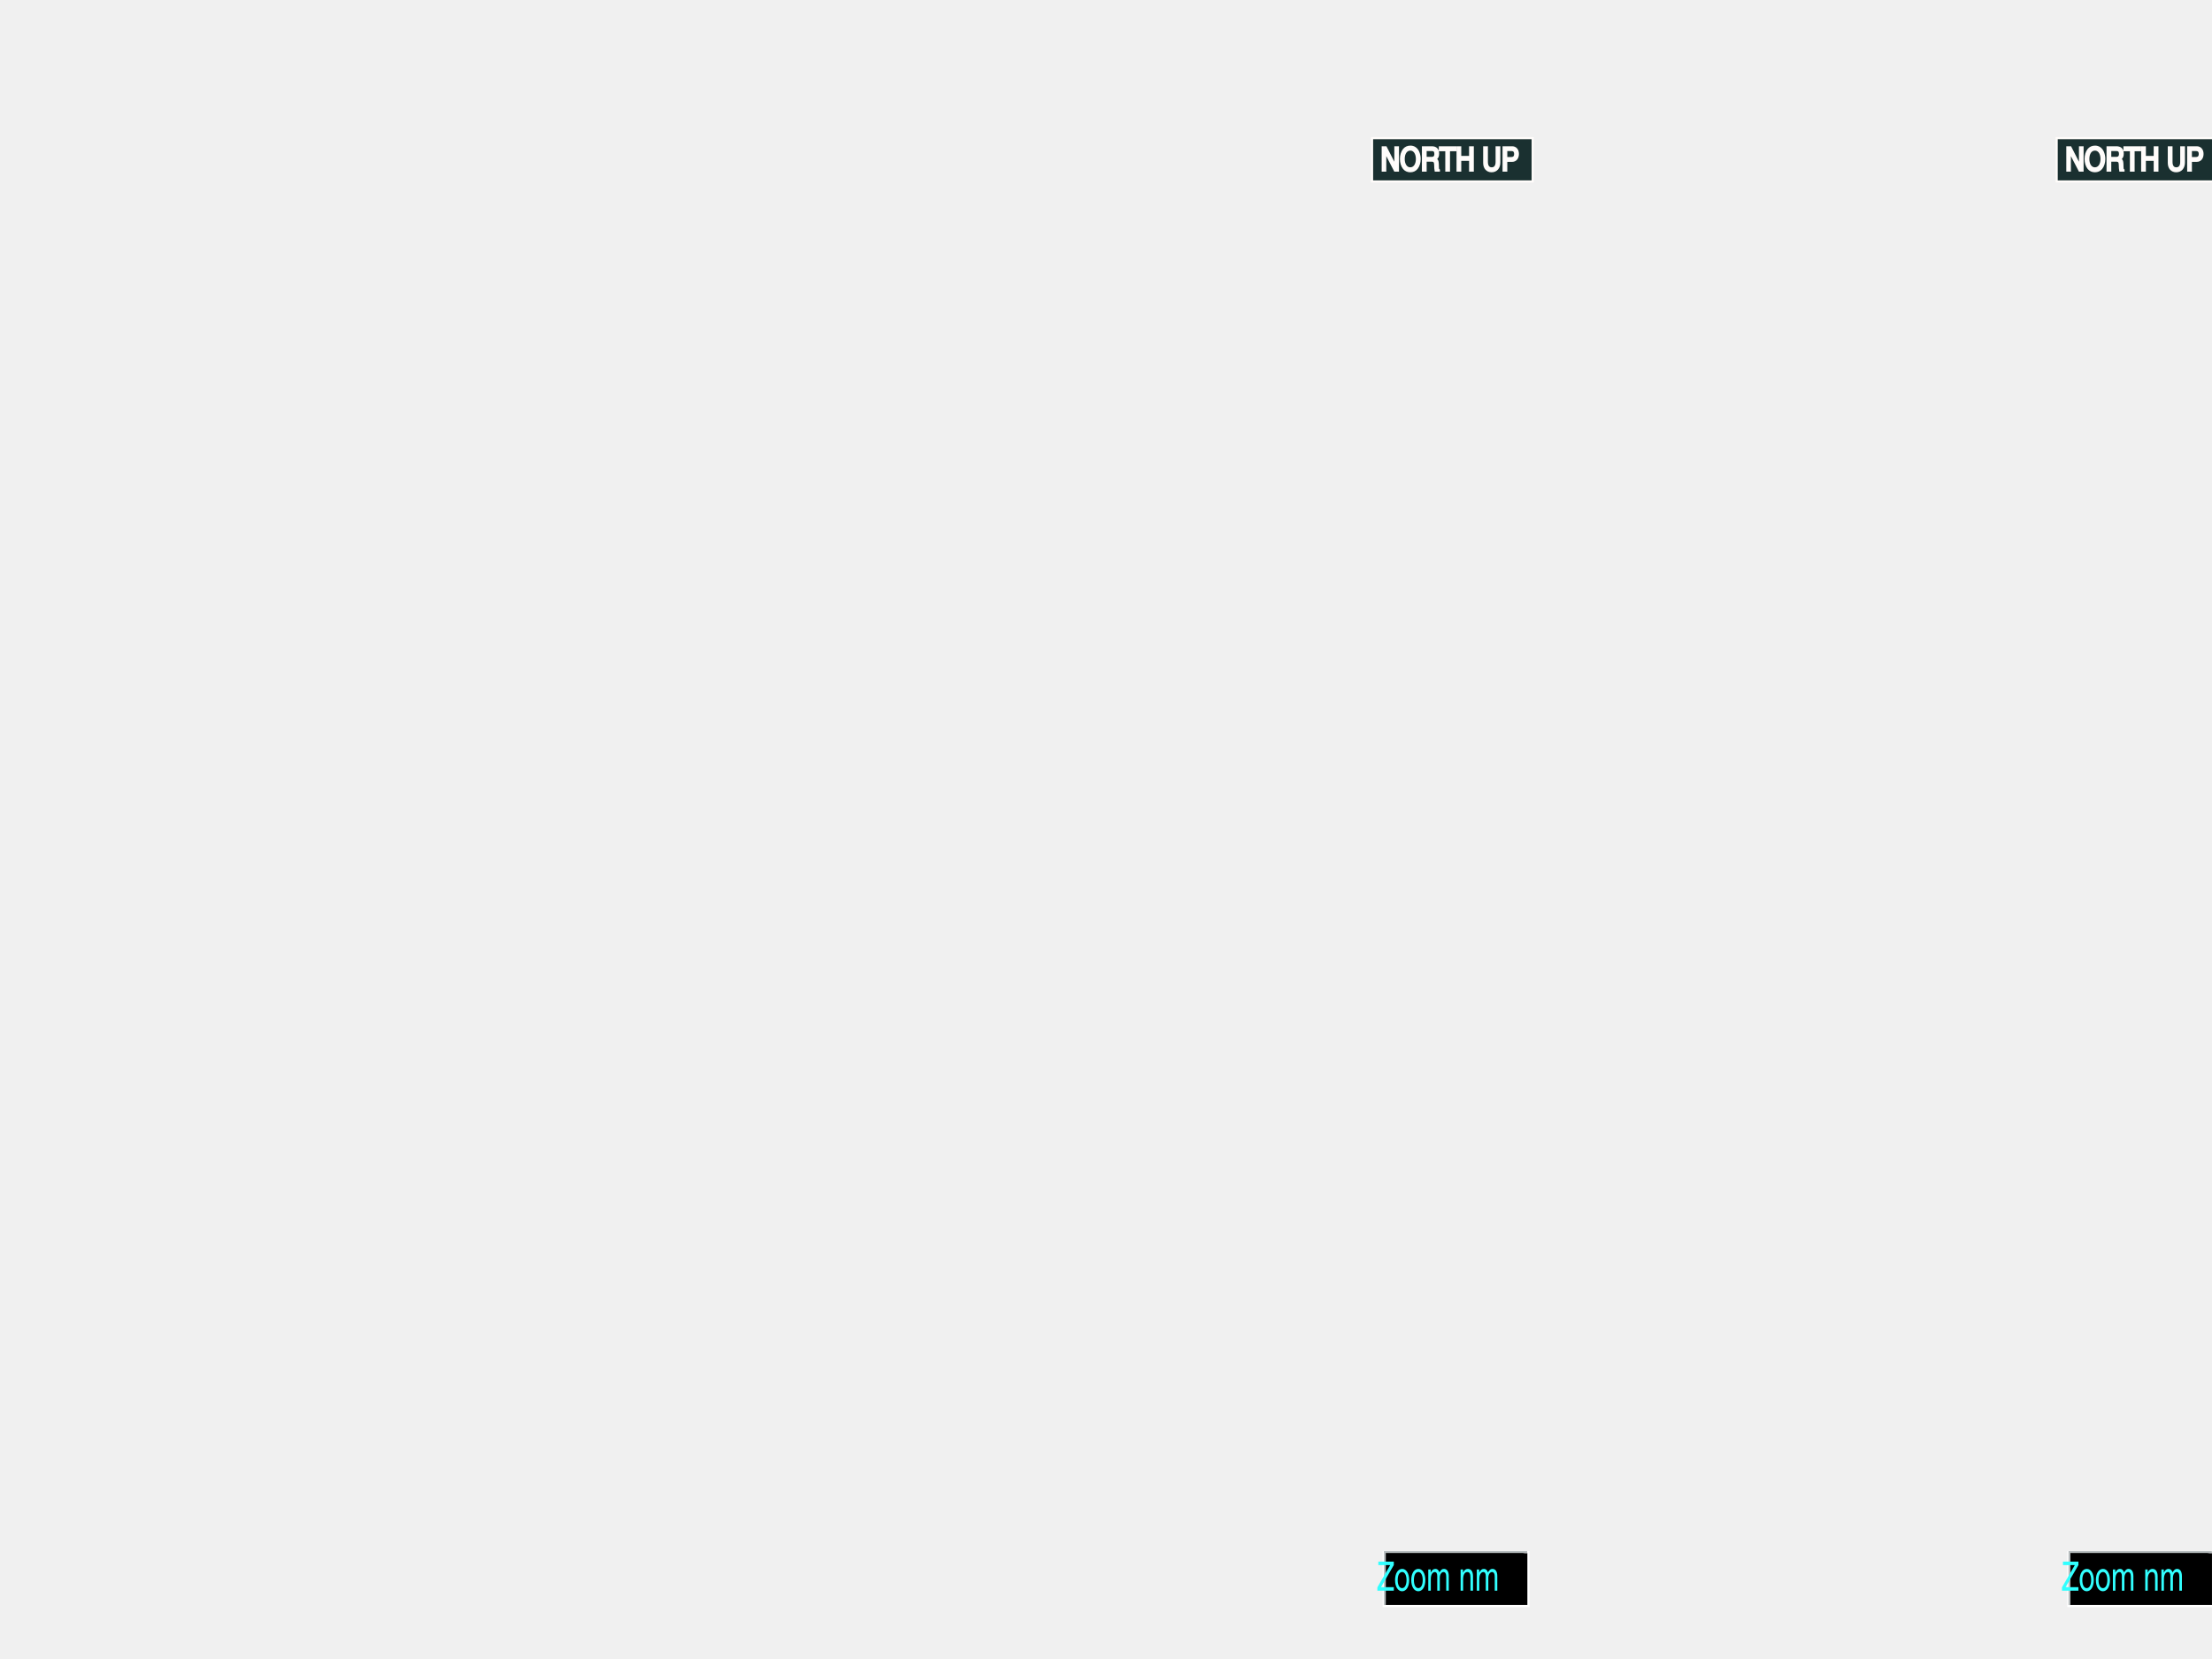
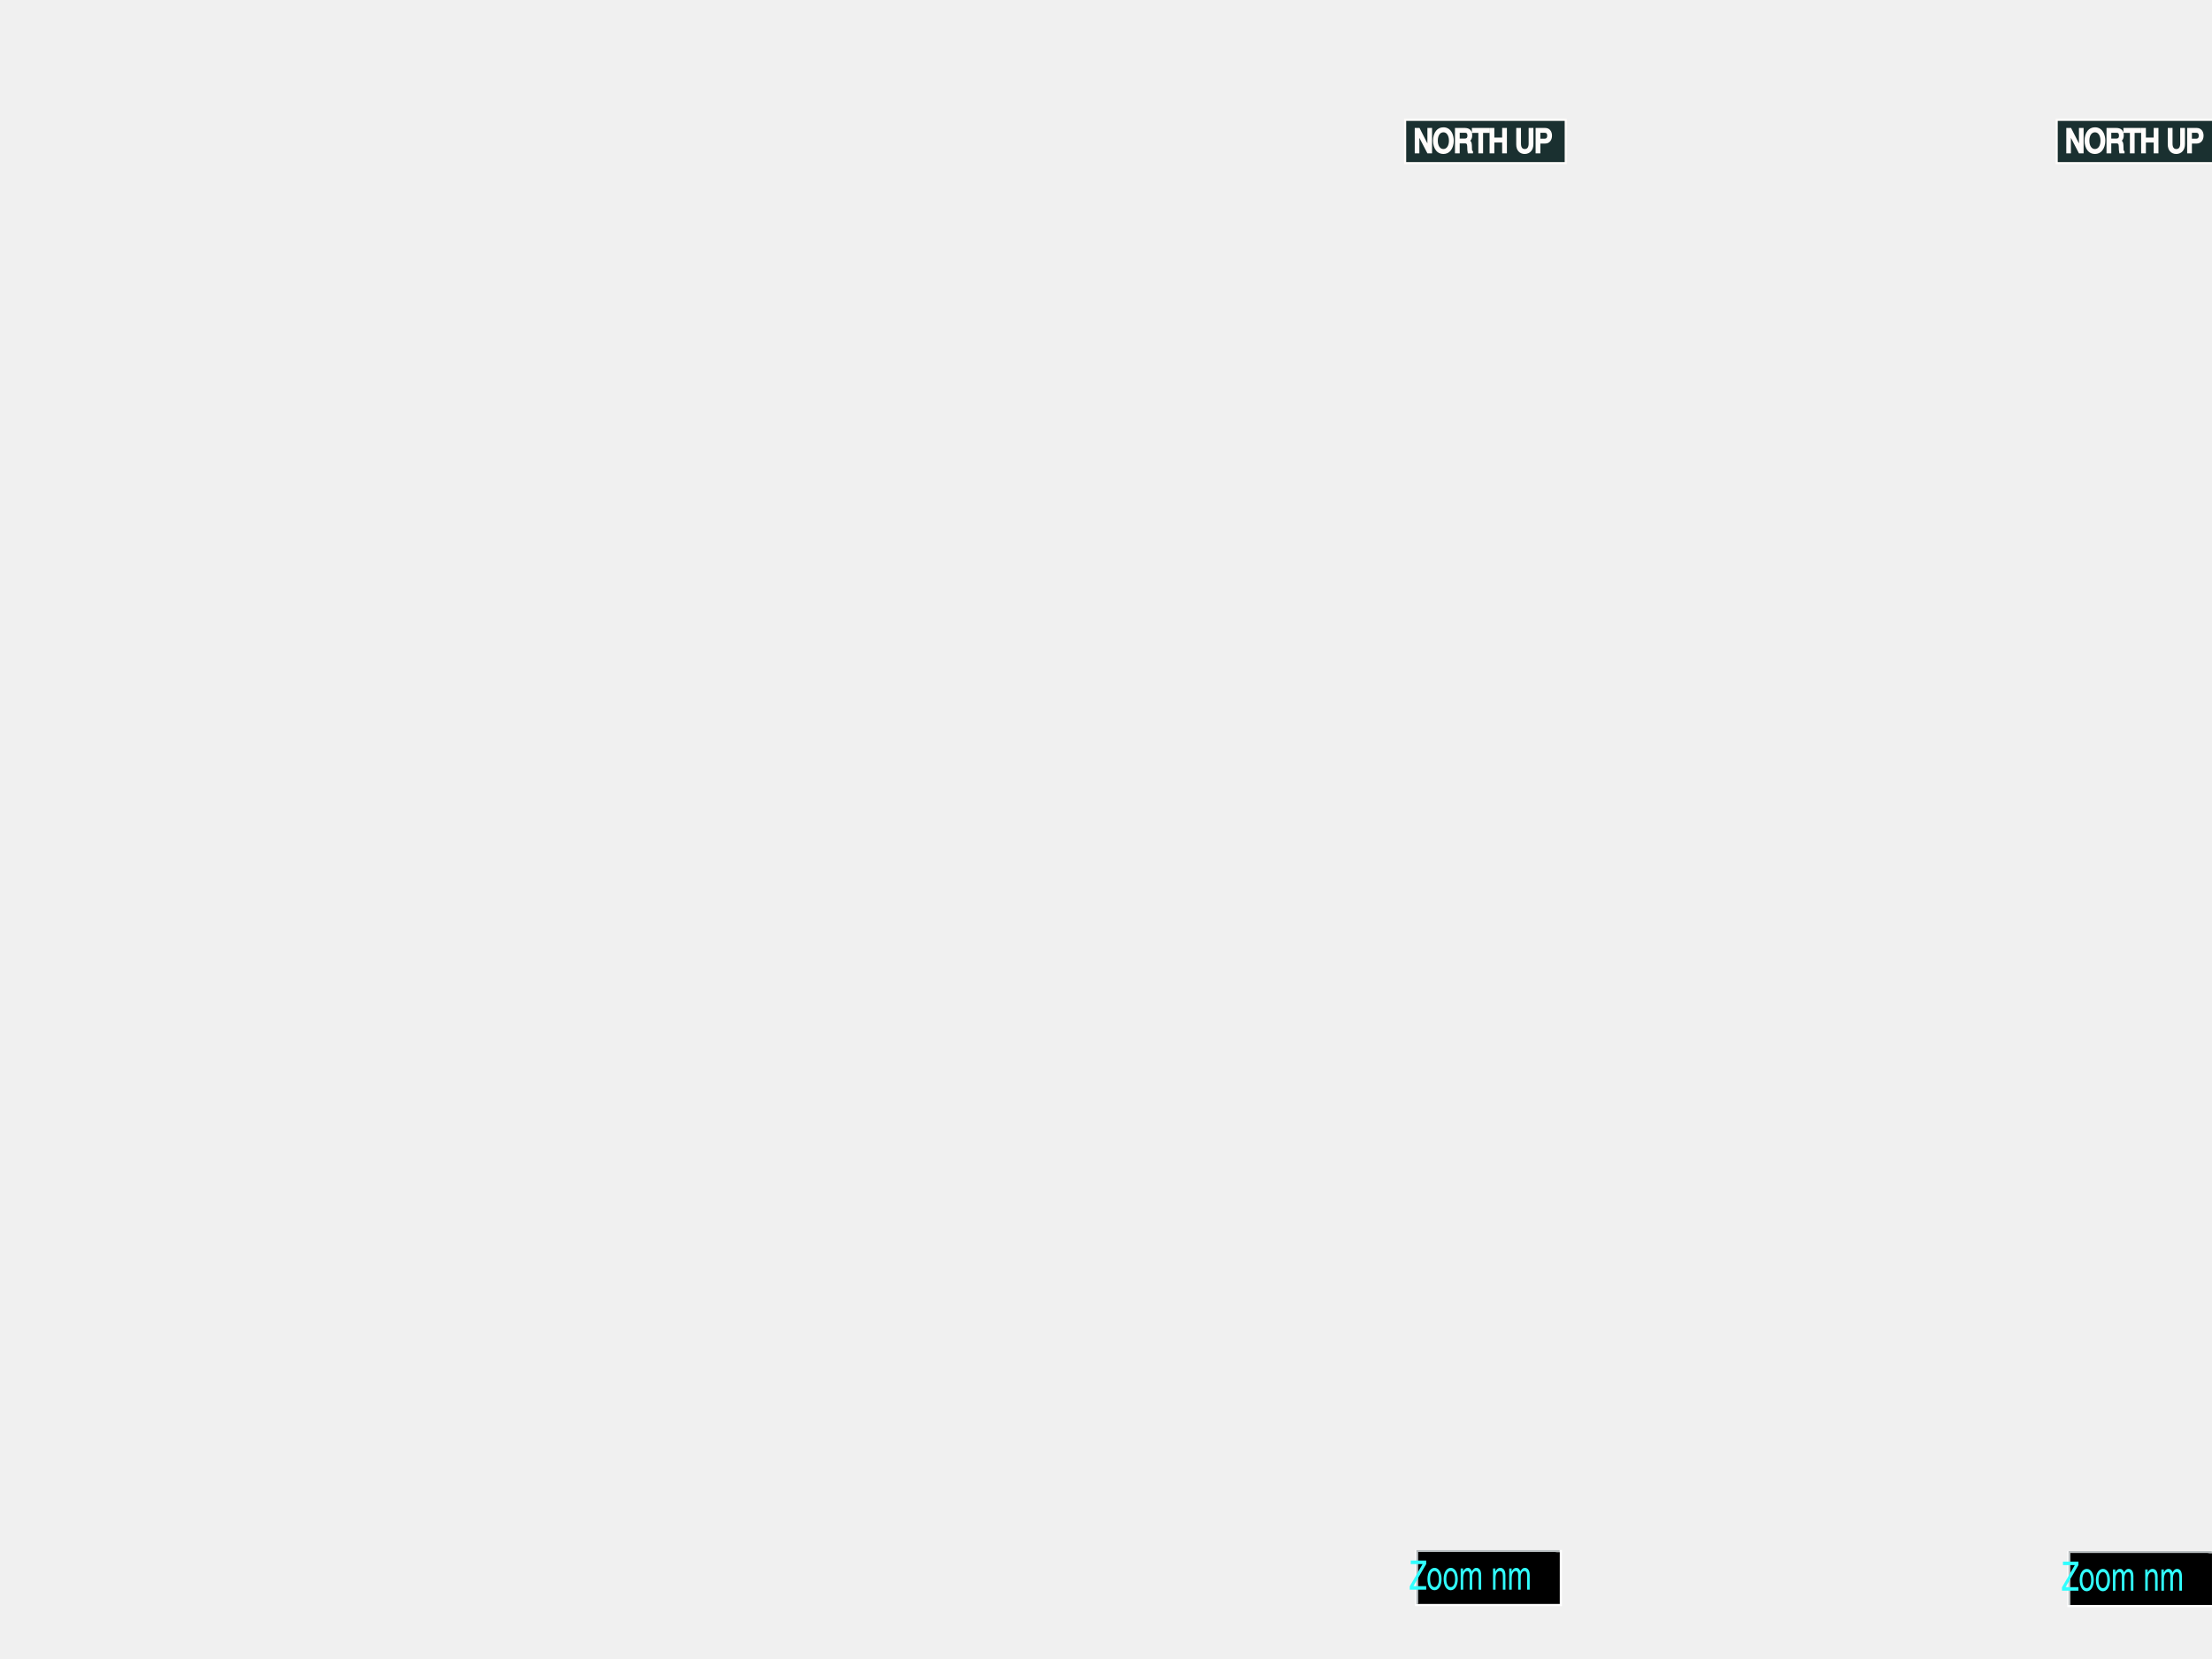
<svg xmlns="http://www.w3.org/2000/svg" width="1024px" height="768px" viewBox="0 0 1024 768" version="1.1" id="SVGRoot">
  <defs id="defs7962" />
  <g id="layer3" style="display:inline">
    <g id="NavigationMapGroup">
      <rect y="718.504" x="957.504" height="24.992" width="66.992" id="rect8420" style="display:inline;opacity:1;fill:#000000;fill-opacity:1;fill-rule:nonzero;stroke:#ffffff;stroke-width:1.008;stroke-miterlimit:4;stroke-dasharray:none;stroke-opacity:1" />
      <path id="path5127-6" d="m 958.016,743.03 0,-24.55 65.912,0" style="display:inline;fill:#000000;fill-opacity:1;fill-rule:nonzero;stroke:#b6bcbe;stroke-width:0.889px;stroke-linecap:butt;stroke-linejoin:miter;stroke-opacity:1" />
      <text transform="scale(0.935808,1.068595)" id="NavigationMapRangeDisplay" y="689.108" x="1059.593" style="font-style:normal;font-variant:normal;font-weight:normal;font-stretch:condensed;font-size:12.039px;line-height:0%;font-family:'Liberation Sans Narrow';-inkscape-font-specification:'Liberation Sans Narrow, Condensed';text-align:center;letter-spacing:0px;word-spacing:0px;writing-mode:lr-tb;text-anchor:middle;display:inline;fill:#31ffff;fill-opacity:1;stroke:none" xml:space="preserve">
        <tspan style="font-size:17.557px;line-height:1.25;fill:#31ffff;fill-opacity:1" y="689.108" x="1059.593" id="tspan5131-3-5">Zoom nm</tspan>
      </text>
-       <rect style="display:inline;opacity:1;fill:#1a3030;fill-opacity:1;fill-rule:nonzero;stroke:#fffcfa;stroke-width:0.965;stroke-linecap:butt;stroke-miterlimit:4;stroke-dasharray:none;stroke-dashoffset:0;stroke-opacity:1" id="rect4216" width="74.343" height="20.035" x="952.102" y="63.956" />
-       <text xml:space="preserve" style="font-style:normal;font-variant:normal;font-weight:normal;font-stretch:normal;font-size:15px;line-height:125%;font-family:'Liberation Sans';-inkscape-font-specification:'Liberation Sans';text-align:start;letter-spacing:0px;word-spacing:0px;writing-mode:lr-tb;text-anchor:start;display:inline;fill:#ffffff;fill-opacity:1;stroke:#fffcfa;stroke-width:1px;stroke-linecap:butt;stroke-linejoin:miter;stroke-opacity:1" x="956.109" y="78.974" id="NavigationMapOrientation">
-         <tspan style="font-style:normal;font-variant:normal;font-weight:normal;font-stretch:condensed;font-family:'Liberation Sans Narrow';-inkscape-font-specification:'Liberation Sans Narrow Condensed'" id="tspan4220" x="956.109" y="78.974">NORTH UP</tspan>
+       <rect style="display:inline;opacity:1;fill:#1a3030;fill-opacity:1;fill-rule:nonzero;stroke:#fffcfa;stroke-width:0.965;stroke-linecap:butt;stroke-miterlimit:4;stroke-dasharray:none;stroke-dashoffset:0;stroke-opacity:1" id="rect4216" width="74.343" height="20.035" x="952.102" y="55.482" />
+       <text xml:space="preserve" style="font-style:normal;font-variant:normal;font-weight:normal;font-stretch:normal;font-size:15px;line-height:125%;font-family:'Liberation Sans';-inkscape-font-specification:'Liberation Sans';text-align:start;letter-spacing:0px;word-spacing:0px;writing-mode:lr-tb;text-anchor:start;display:inline;fill:#ffffff;fill-opacity:1;stroke:#fffcfa;stroke-width:1px;stroke-linecap:butt;stroke-linejoin:miter;stroke-opacity:1" x="956.109" y="70.5" id="NavigationMapOrientation">
+         <tspan style="font-style:normal;font-variant:normal;font-weight:normal;font-stretch:condensed;font-family:'Liberation Sans Narrow';-inkscape-font-specification:'Liberation Sans Narrow Condensed'" id="tspan4220" x="956.109" y="70.5">NORTH UP</tspan>
      </text>
    </g>
-     <g id="NavigationMapGroupPartial">
+     <g id="NavigationMapGroupPartial" transform="translate(14.99998,-0.4736326)">
      <rect y="718.504" x="640.576" height="24.992" width="66.992" id="rect4809" style="opacity:1;fill:#000000;fill-opacity:1;fill-rule:nonzero;stroke:#ffffff;stroke-width:1.008;stroke-miterlimit:4;stroke-dasharray:none;stroke-opacity:1" />
      <path id="path4811" d="m 641.088,743.03 0,-24.55 65.912,0" style="display:inline;fill:#000000;fill-opacity:1;fill-rule:nonzero;stroke:#b6bcbe;stroke-width:0.889px;stroke-linecap:butt;stroke-linejoin:miter;stroke-opacity:1" />
      <text transform="scale(0.935808,1.068595)" id="NavigationMapRangeDisplayPartial" y="689.108" x="720.926" style="font-style:normal;font-variant:normal;font-weight:normal;font-stretch:condensed;font-size:12.039px;line-height:0%;font-family:'Liberation Sans Narrow';-inkscape-font-specification:'Liberation Sans Narrow, Condensed';text-align:center;letter-spacing:0px;word-spacing:0px;writing-mode:lr-tb;text-anchor:middle;display:inline;fill:#31ffff;fill-opacity:1;stroke:none" xml:space="preserve">
        <tspan style="font-size:17.557px;line-height:1.25;fill:#31ffff;fill-opacity:1" y="689.108" x="720.926" id="tspan4815">Zoom nm</tspan>
      </text>
-       <rect style="opacity:1;fill:#1a3030;fill-opacity:1;fill-rule:nonzero;stroke:#fffcfa;stroke-width:0.965;stroke-linecap:butt;stroke-miterlimit:4;stroke-dasharray:none;stroke-dashoffset:0;stroke-opacity:1" id="rect4817" width="74.343" height="20.035" x="635.174" y="63.956" />
-       <text xml:space="preserve" style="font-style:normal;font-variant:normal;font-weight:normal;font-stretch:normal;font-size:15px;line-height:125%;font-family:'Liberation Sans';-inkscape-font-specification:'Liberation Sans';text-align:start;letter-spacing:0px;word-spacing:0px;writing-mode:lr-tb;text-anchor:start;fill:#ffffff;fill-opacity:1;stroke:#fffcfa;stroke-width:1px;stroke-linecap:butt;stroke-linejoin:miter;stroke-opacity:1" x="639.181" y="78.974" id="NavigationMapOrientationPartial">
-         <tspan style="font-style:normal;font-variant:normal;font-weight:normal;font-stretch:condensed;font-family:'Liberation Sans Narrow';-inkscape-font-specification:'Liberation Sans Narrow Condensed'" id="tspan4821" x="639.181" y="78.974">NORTH UP</tspan>
+       <rect style="opacity:1;fill:#1a3030;fill-opacity:1;fill-rule:nonzero;stroke:#fffcfa;stroke-width:0.965;stroke-linecap:butt;stroke-miterlimit:4;stroke-dasharray:none;stroke-dashoffset:0;stroke-opacity:1" id="rect4817" width="74.343" height="20.035" x="635.482" y="55.956" />
+       <text xml:space="preserve" style="font-style:normal;font-variant:normal;font-weight:normal;font-stretch:normal;font-size:15px;line-height:125%;font-family:'Liberation Sans';-inkscape-font-specification:'Liberation Sans';text-align:start;letter-spacing:0px;word-spacing:0px;writing-mode:lr-tb;text-anchor:start;fill:#ffffff;fill-opacity:1;stroke:#fffcfa;stroke-width:1px;stroke-linecap:butt;stroke-linejoin:miter;stroke-opacity:1" x="639.489" y="70.974" id="NavigationMapOrientationPartial">
+         <tspan style="font-style:normal;font-variant:normal;font-weight:normal;font-stretch:condensed;font-family:'Liberation Sans Narrow';-inkscape-font-specification:'Liberation Sans Narrow Condensed'" id="tspan4821" x="639.489" y="70.974">NORTH UP</tspan>
      </text>
    </g>
  </g>
</svg>
